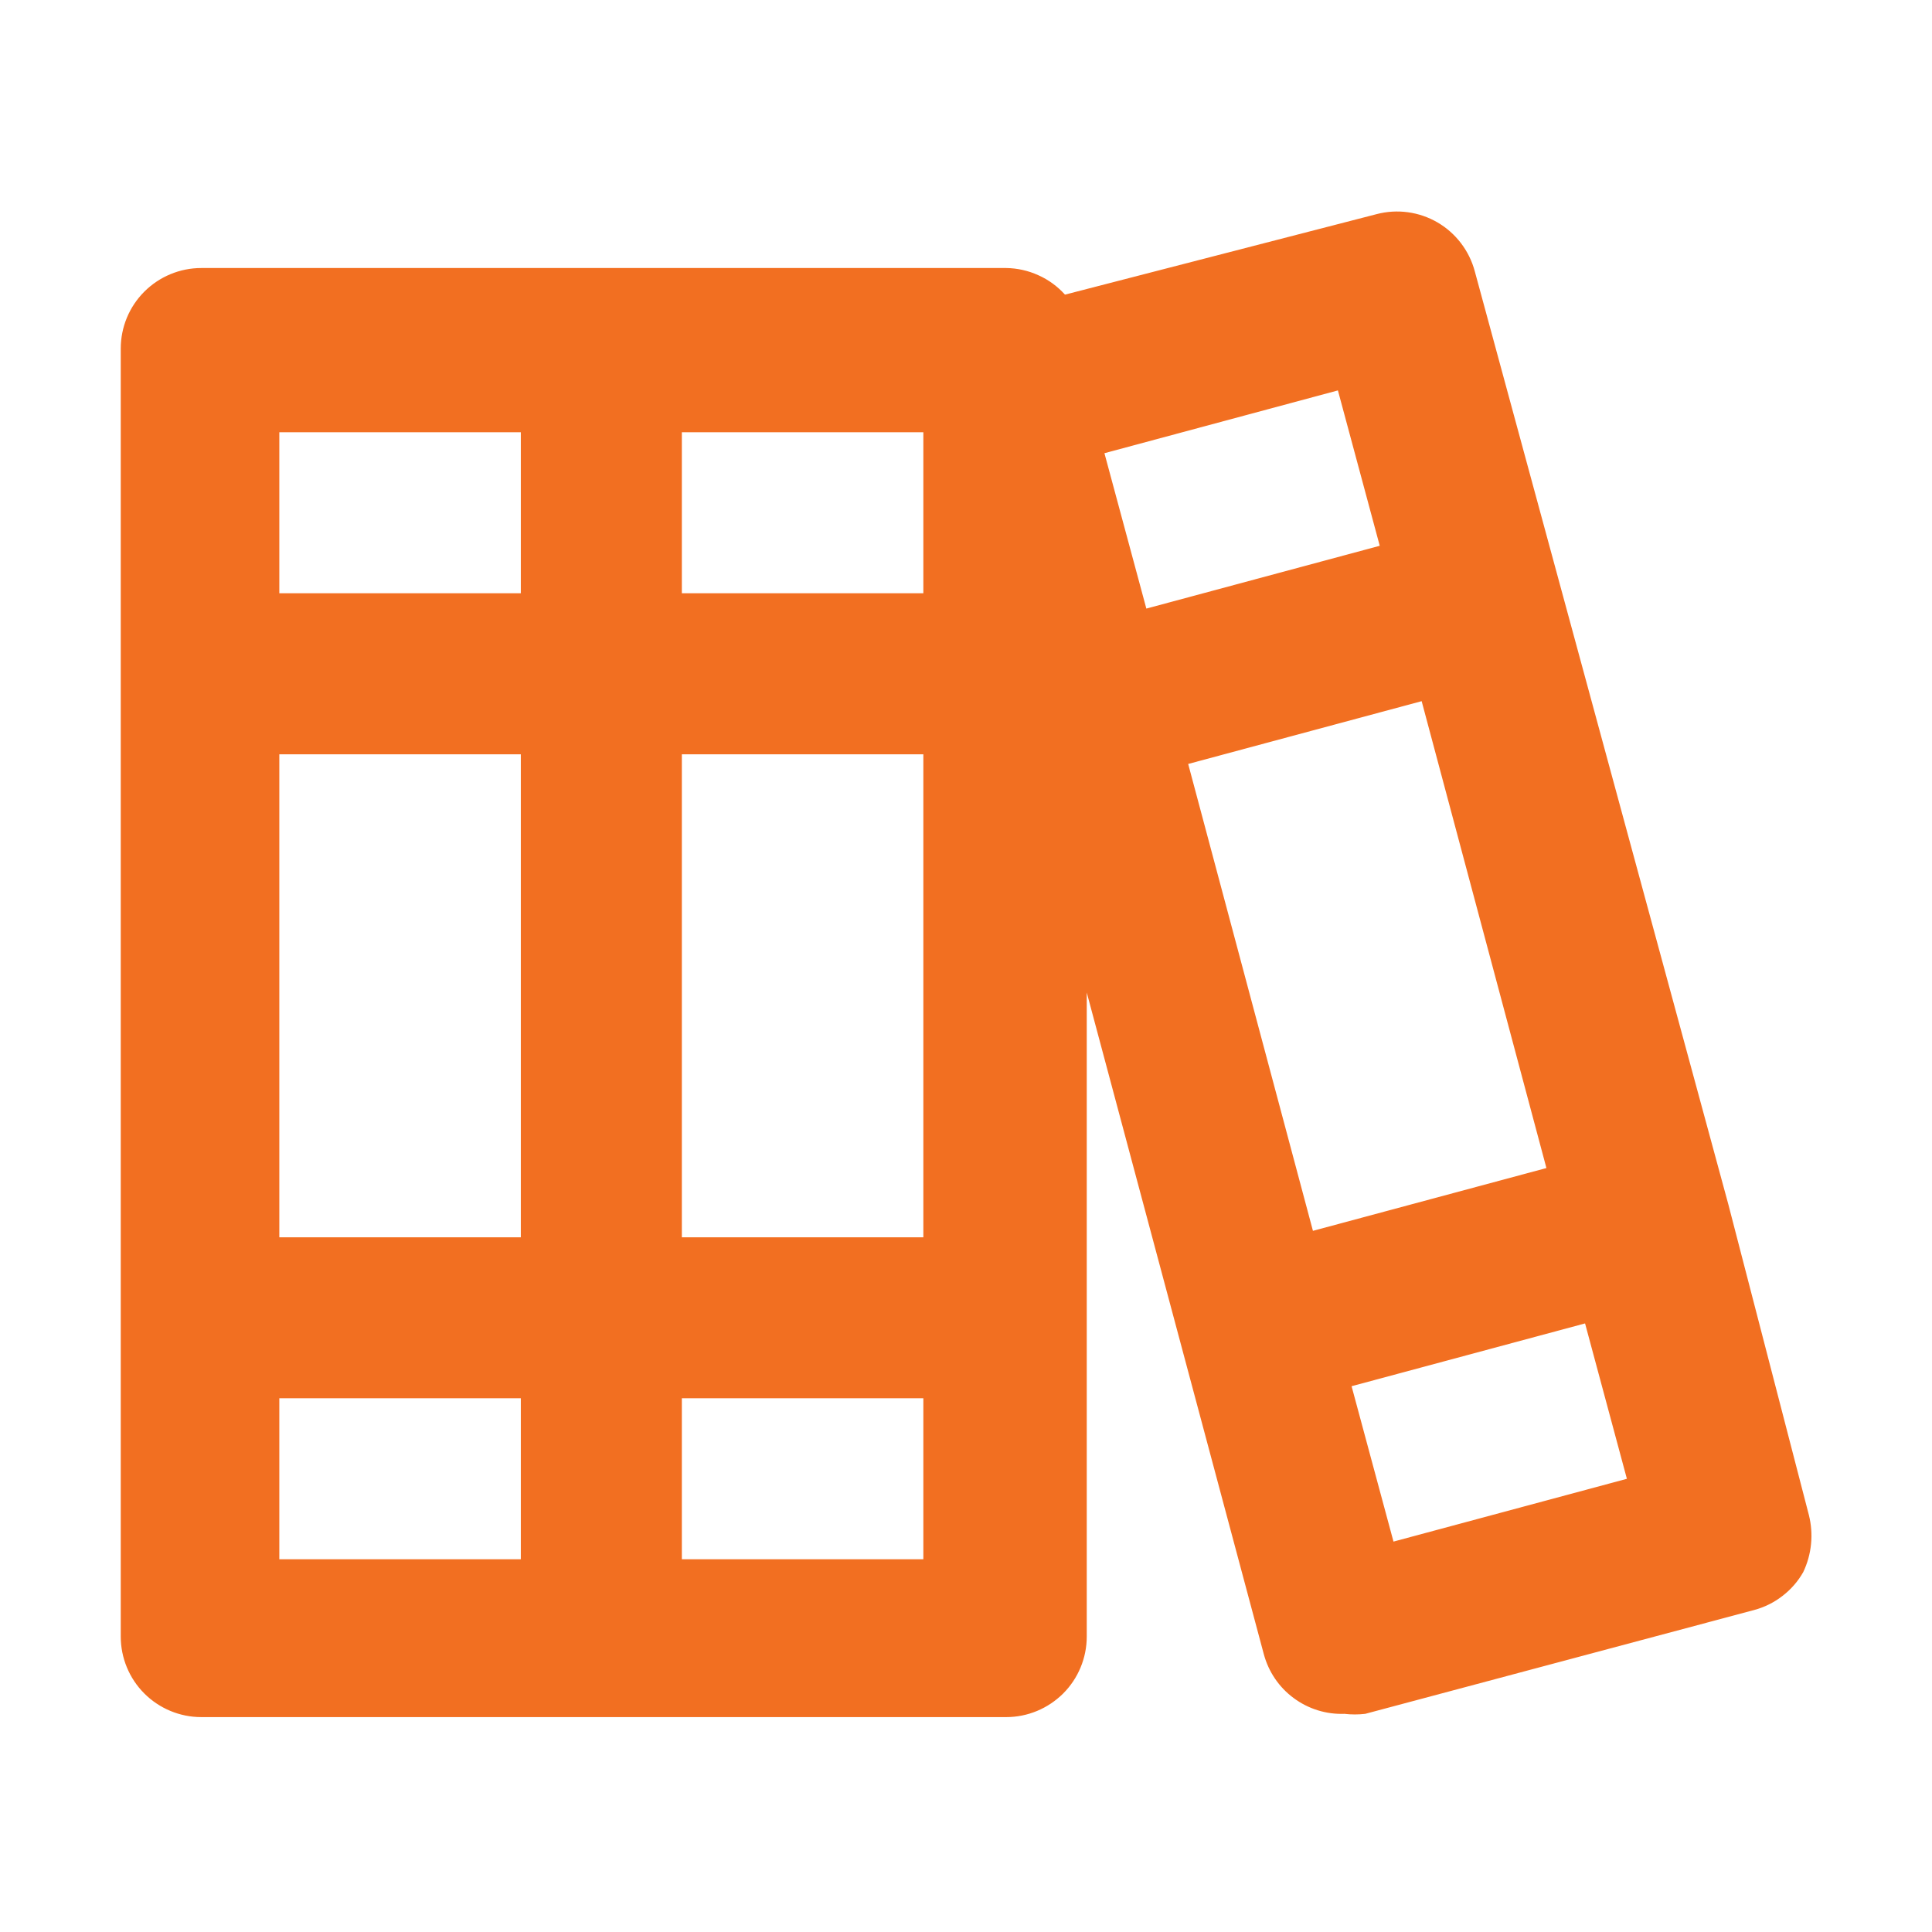
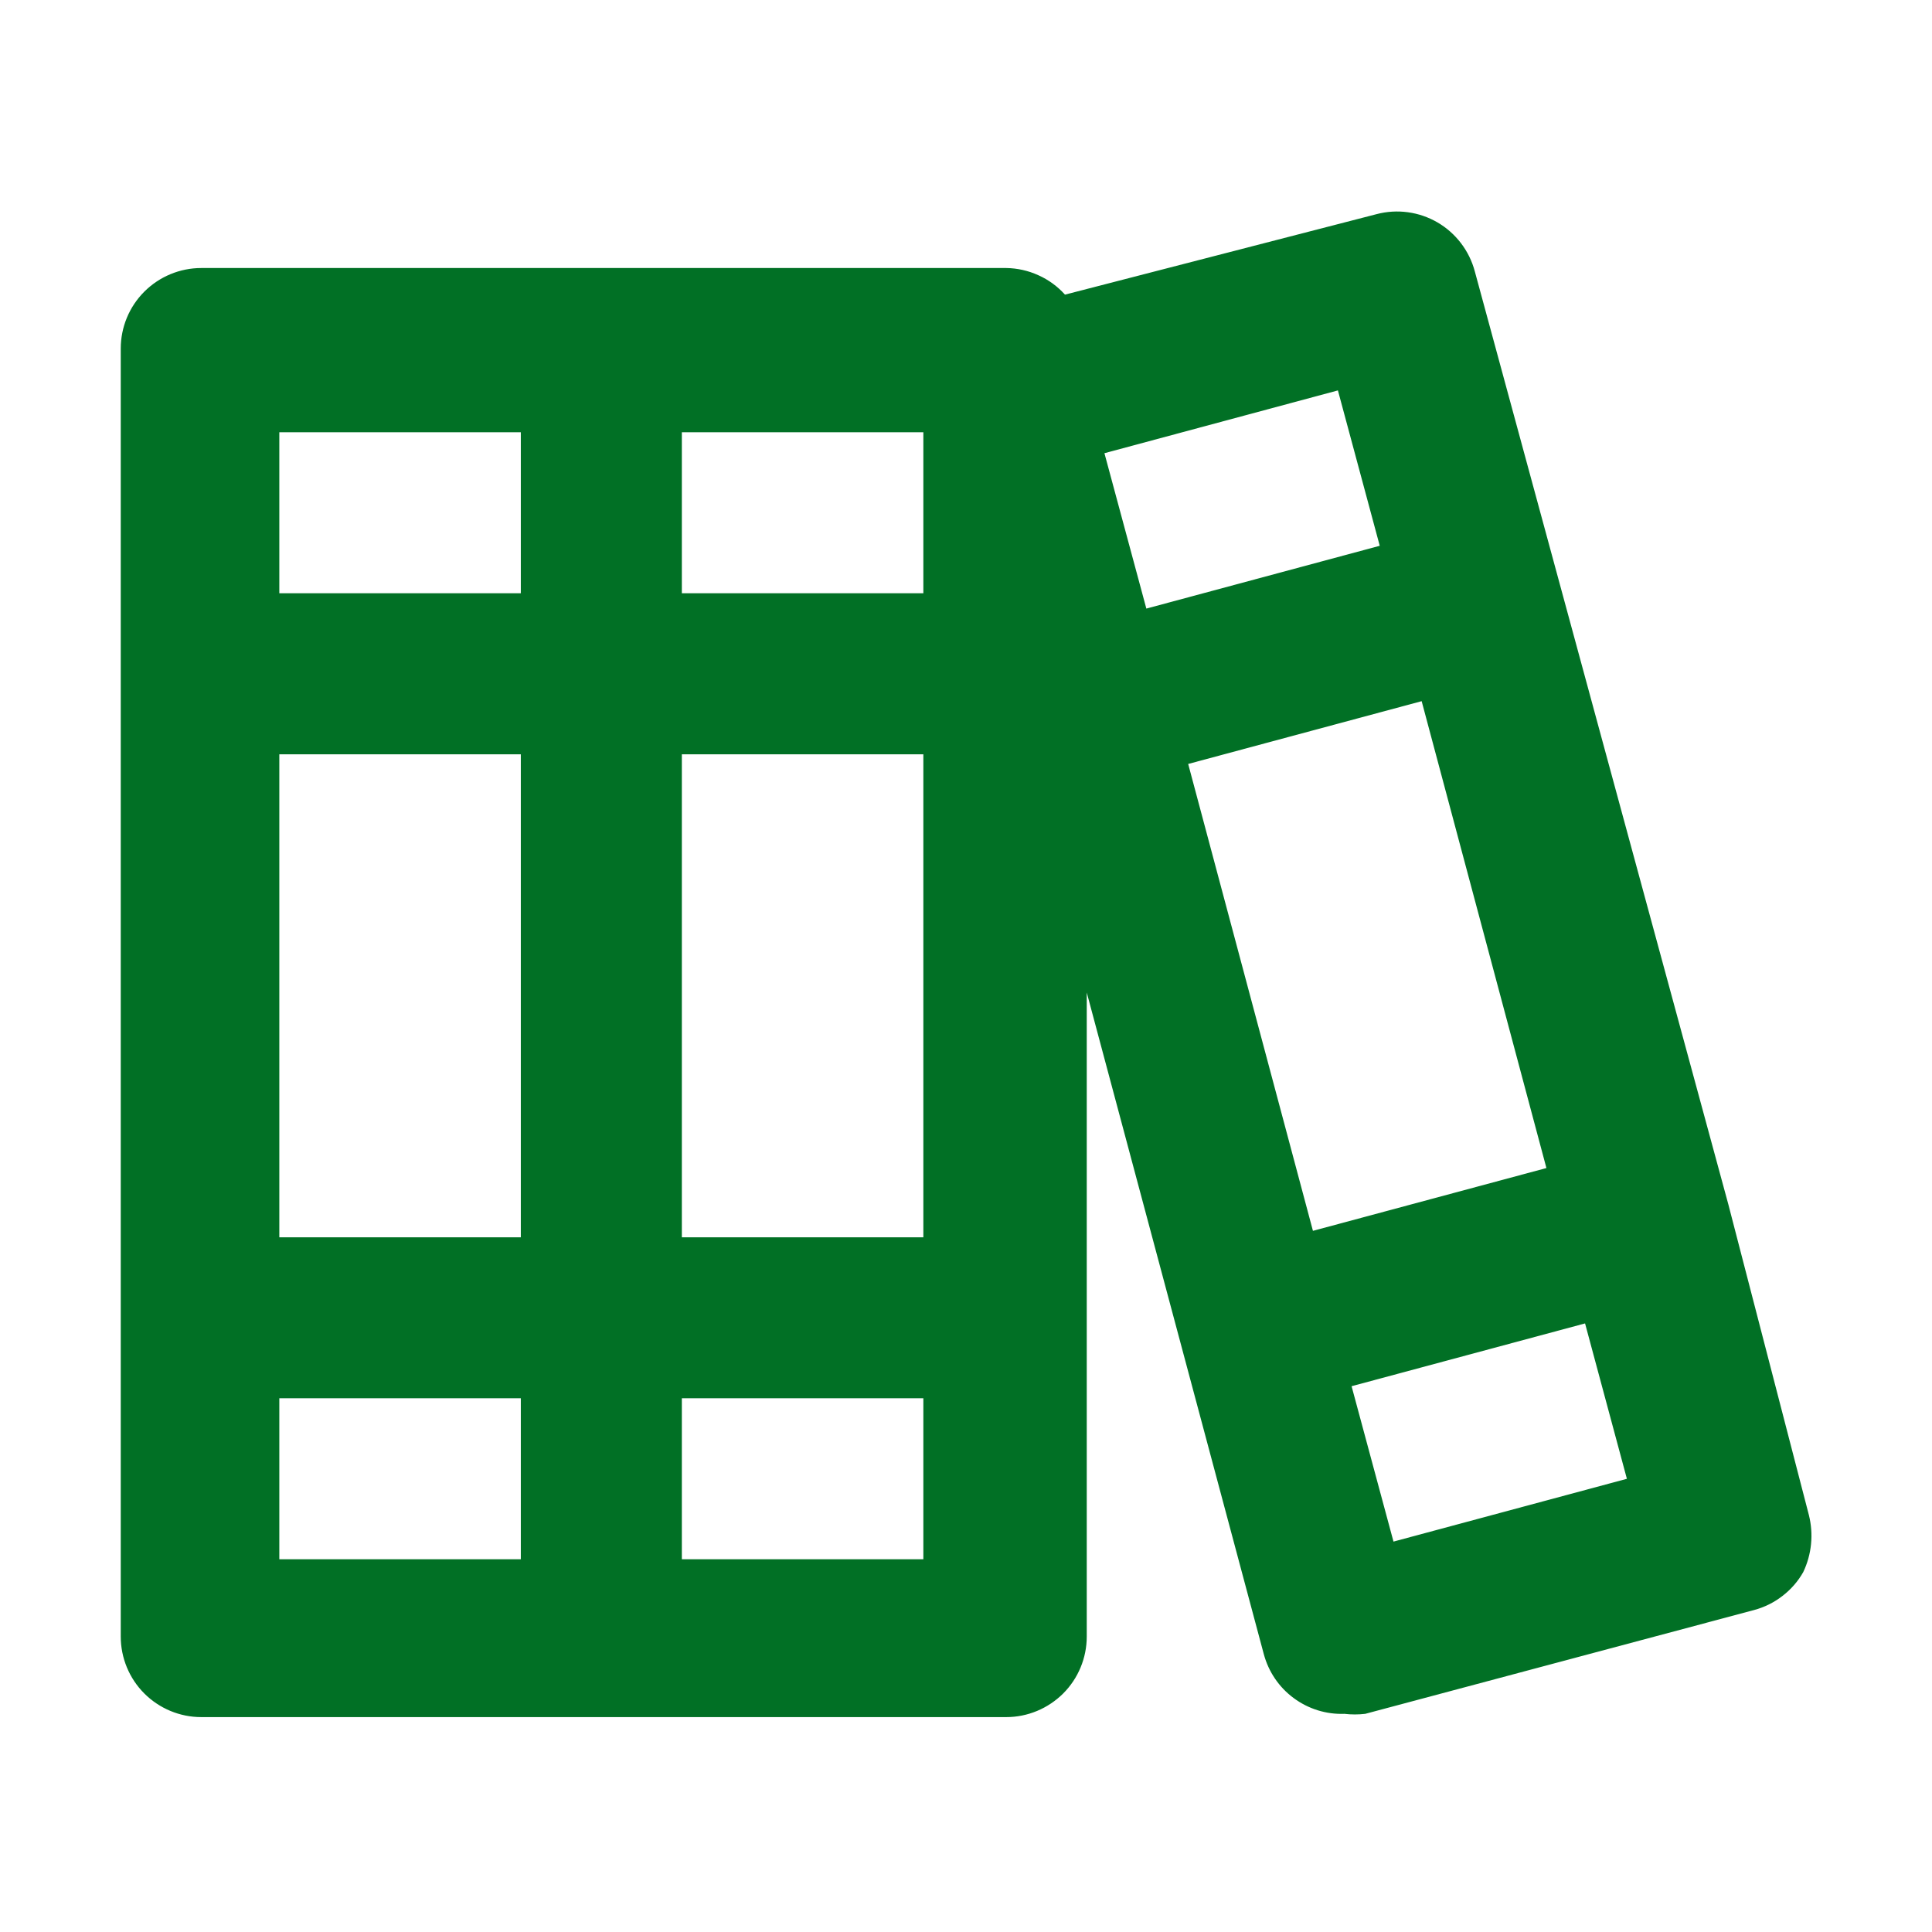
<svg xmlns="http://www.w3.org/2000/svg" width="26" height="26" viewBox="0 0 26 26" fill="none">
-   <path d="M24.343 20.388L23.259 16.207L19.847 3.651C19.773 3.374 19.592 3.137 19.345 2.993C19.097 2.849 18.802 2.809 18.525 2.882L14.332 3.965C14.232 3.854 14.111 3.765 13.974 3.704C13.838 3.642 13.691 3.609 13.542 3.607H2.708C2.421 3.607 2.145 3.722 1.942 3.925C1.739 4.128 1.625 4.403 1.625 4.691V22.024C1.625 22.311 1.739 22.587 1.942 22.79C2.145 22.993 2.421 23.108 2.708 23.108H13.542C13.829 23.108 14.104 22.993 14.308 22.79C14.511 22.587 14.625 22.311 14.625 22.024V13.357L17.008 22.262C17.072 22.499 17.213 22.707 17.41 22.852C17.607 22.998 17.847 23.073 18.092 23.064C18.185 23.075 18.28 23.075 18.373 23.064L23.606 21.667C23.744 21.63 23.874 21.566 23.987 21.478C24.101 21.391 24.196 21.282 24.267 21.157C24.381 20.918 24.408 20.646 24.343 20.388ZM7.009 20.984H3.759V18.817H7.009V20.984ZM7.009 16.651H3.759V10.151H7.009V16.651ZM7.009 7.984H3.759V5.817H7.009V7.984ZM12.426 20.984H9.176V18.817H12.426V20.984ZM12.426 16.651H9.176V10.151H12.426V16.651ZM12.426 7.984H9.176V5.817H12.426V7.984ZM14.863 6.099L18.005 5.254L18.568 7.345L15.427 8.19L14.863 6.099ZM17.669 16.564L15.99 10.281L19.132 9.436L20.811 15.719L17.669 16.564ZM18.753 20.746L18.189 18.655L21.331 17.81L21.894 19.901L18.753 20.746Z" fill="#F26F21" />
+   <path d="M24.343 20.388L23.259 16.207L19.847 3.651C19.773 3.374 19.592 3.137 19.345 2.993C19.097 2.849 18.802 2.809 18.525 2.882L14.332 3.965C14.232 3.854 14.111 3.765 13.974 3.704C13.838 3.642 13.691 3.609 13.542 3.607H2.708C2.421 3.607 2.145 3.722 1.942 3.925C1.739 4.128 1.625 4.403 1.625 4.691V22.024C1.625 22.311 1.739 22.587 1.942 22.79C2.145 22.993 2.421 23.108 2.708 23.108H13.542C13.829 23.108 14.104 22.993 14.308 22.79C14.511 22.587 14.625 22.311 14.625 22.024V13.357L17.008 22.262C17.072 22.499 17.213 22.707 17.41 22.852C17.607 22.998 17.847 23.073 18.092 23.064C18.185 23.075 18.28 23.075 18.373 23.064L23.606 21.667C23.744 21.63 23.874 21.566 23.987 21.478C24.101 21.391 24.196 21.282 24.267 21.157C24.381 20.918 24.408 20.646 24.343 20.388ZM7.009 20.984H3.759V18.817H7.009V20.984ZM7.009 16.651H3.759V10.151H7.009V16.651ZM7.009 7.984H3.759V5.817H7.009V7.984ZM12.426 20.984H9.176V18.817H12.426V20.984ZM12.426 16.651H9.176V10.151H12.426V16.651ZM12.426 7.984H9.176V5.817H12.426V7.984ZM14.863 6.099L18.005 5.254L18.568 7.345L15.427 8.19L14.863 6.099ZM17.669 16.564L15.99 10.281L19.132 9.436L20.811 15.719L17.669 16.564ZM18.753 20.746L18.189 18.655L21.331 17.81L21.894 19.901L18.753 20.746Z" fill="#017025" />
</svg>
